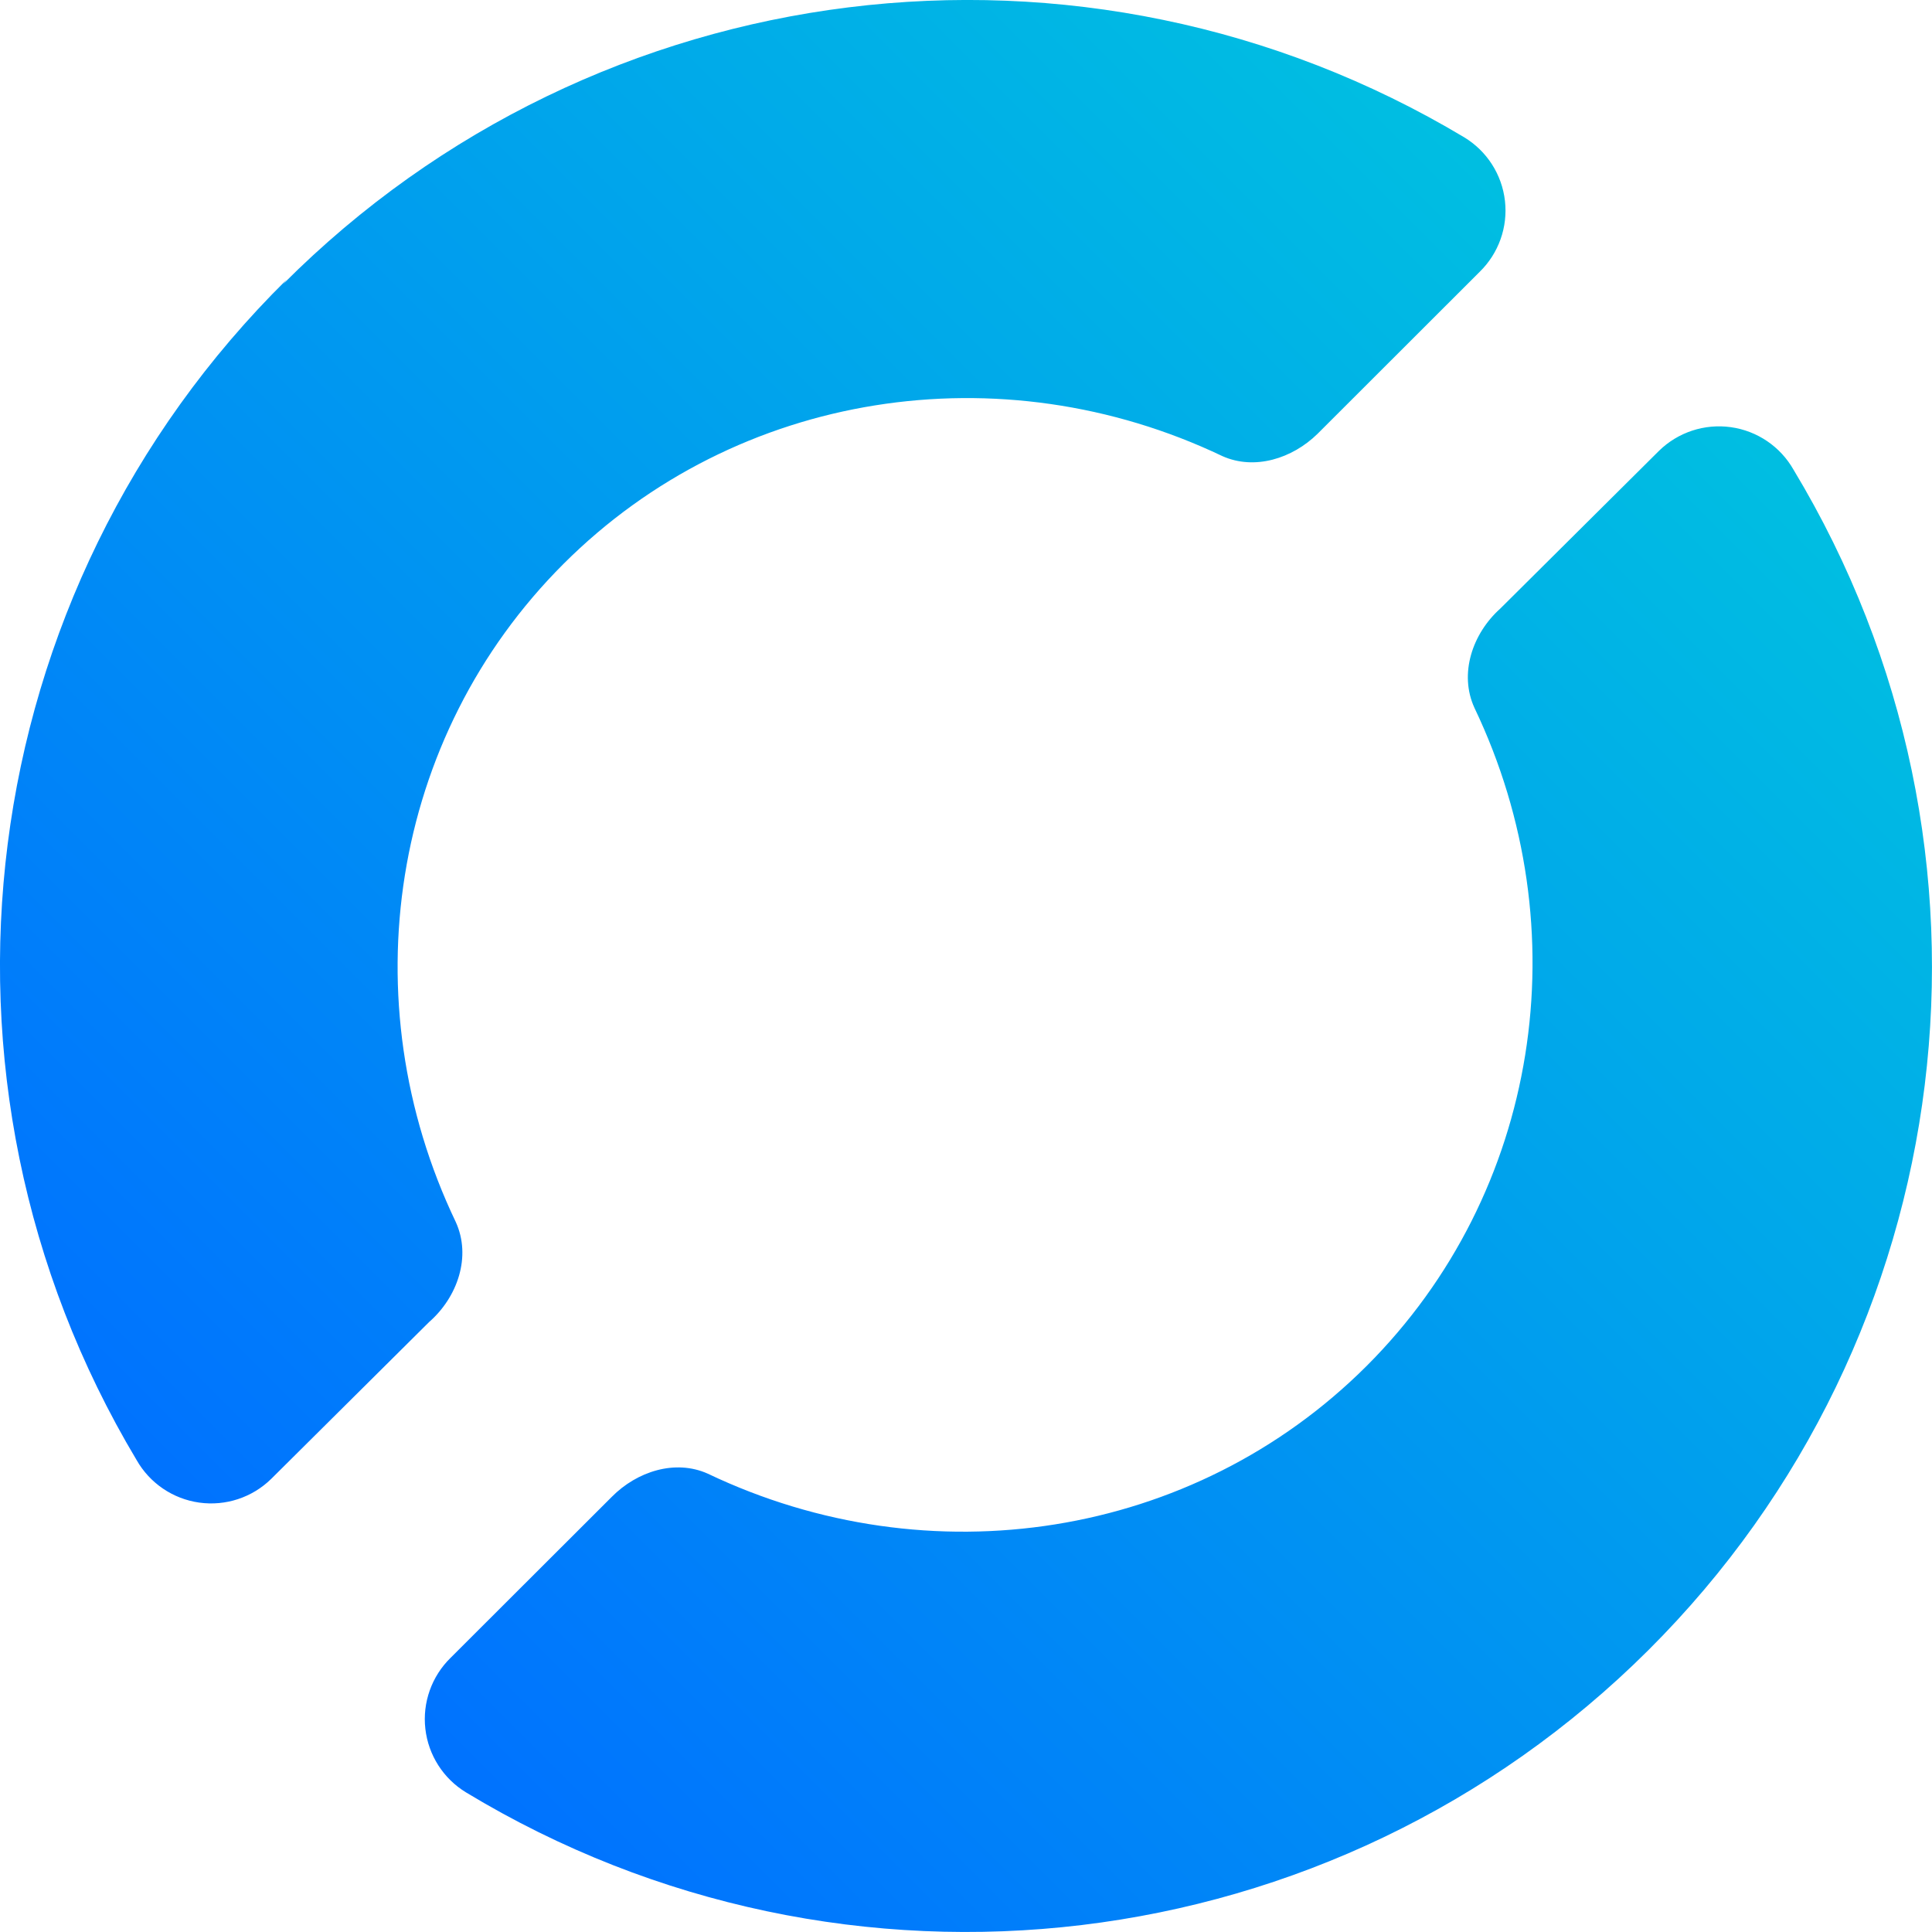
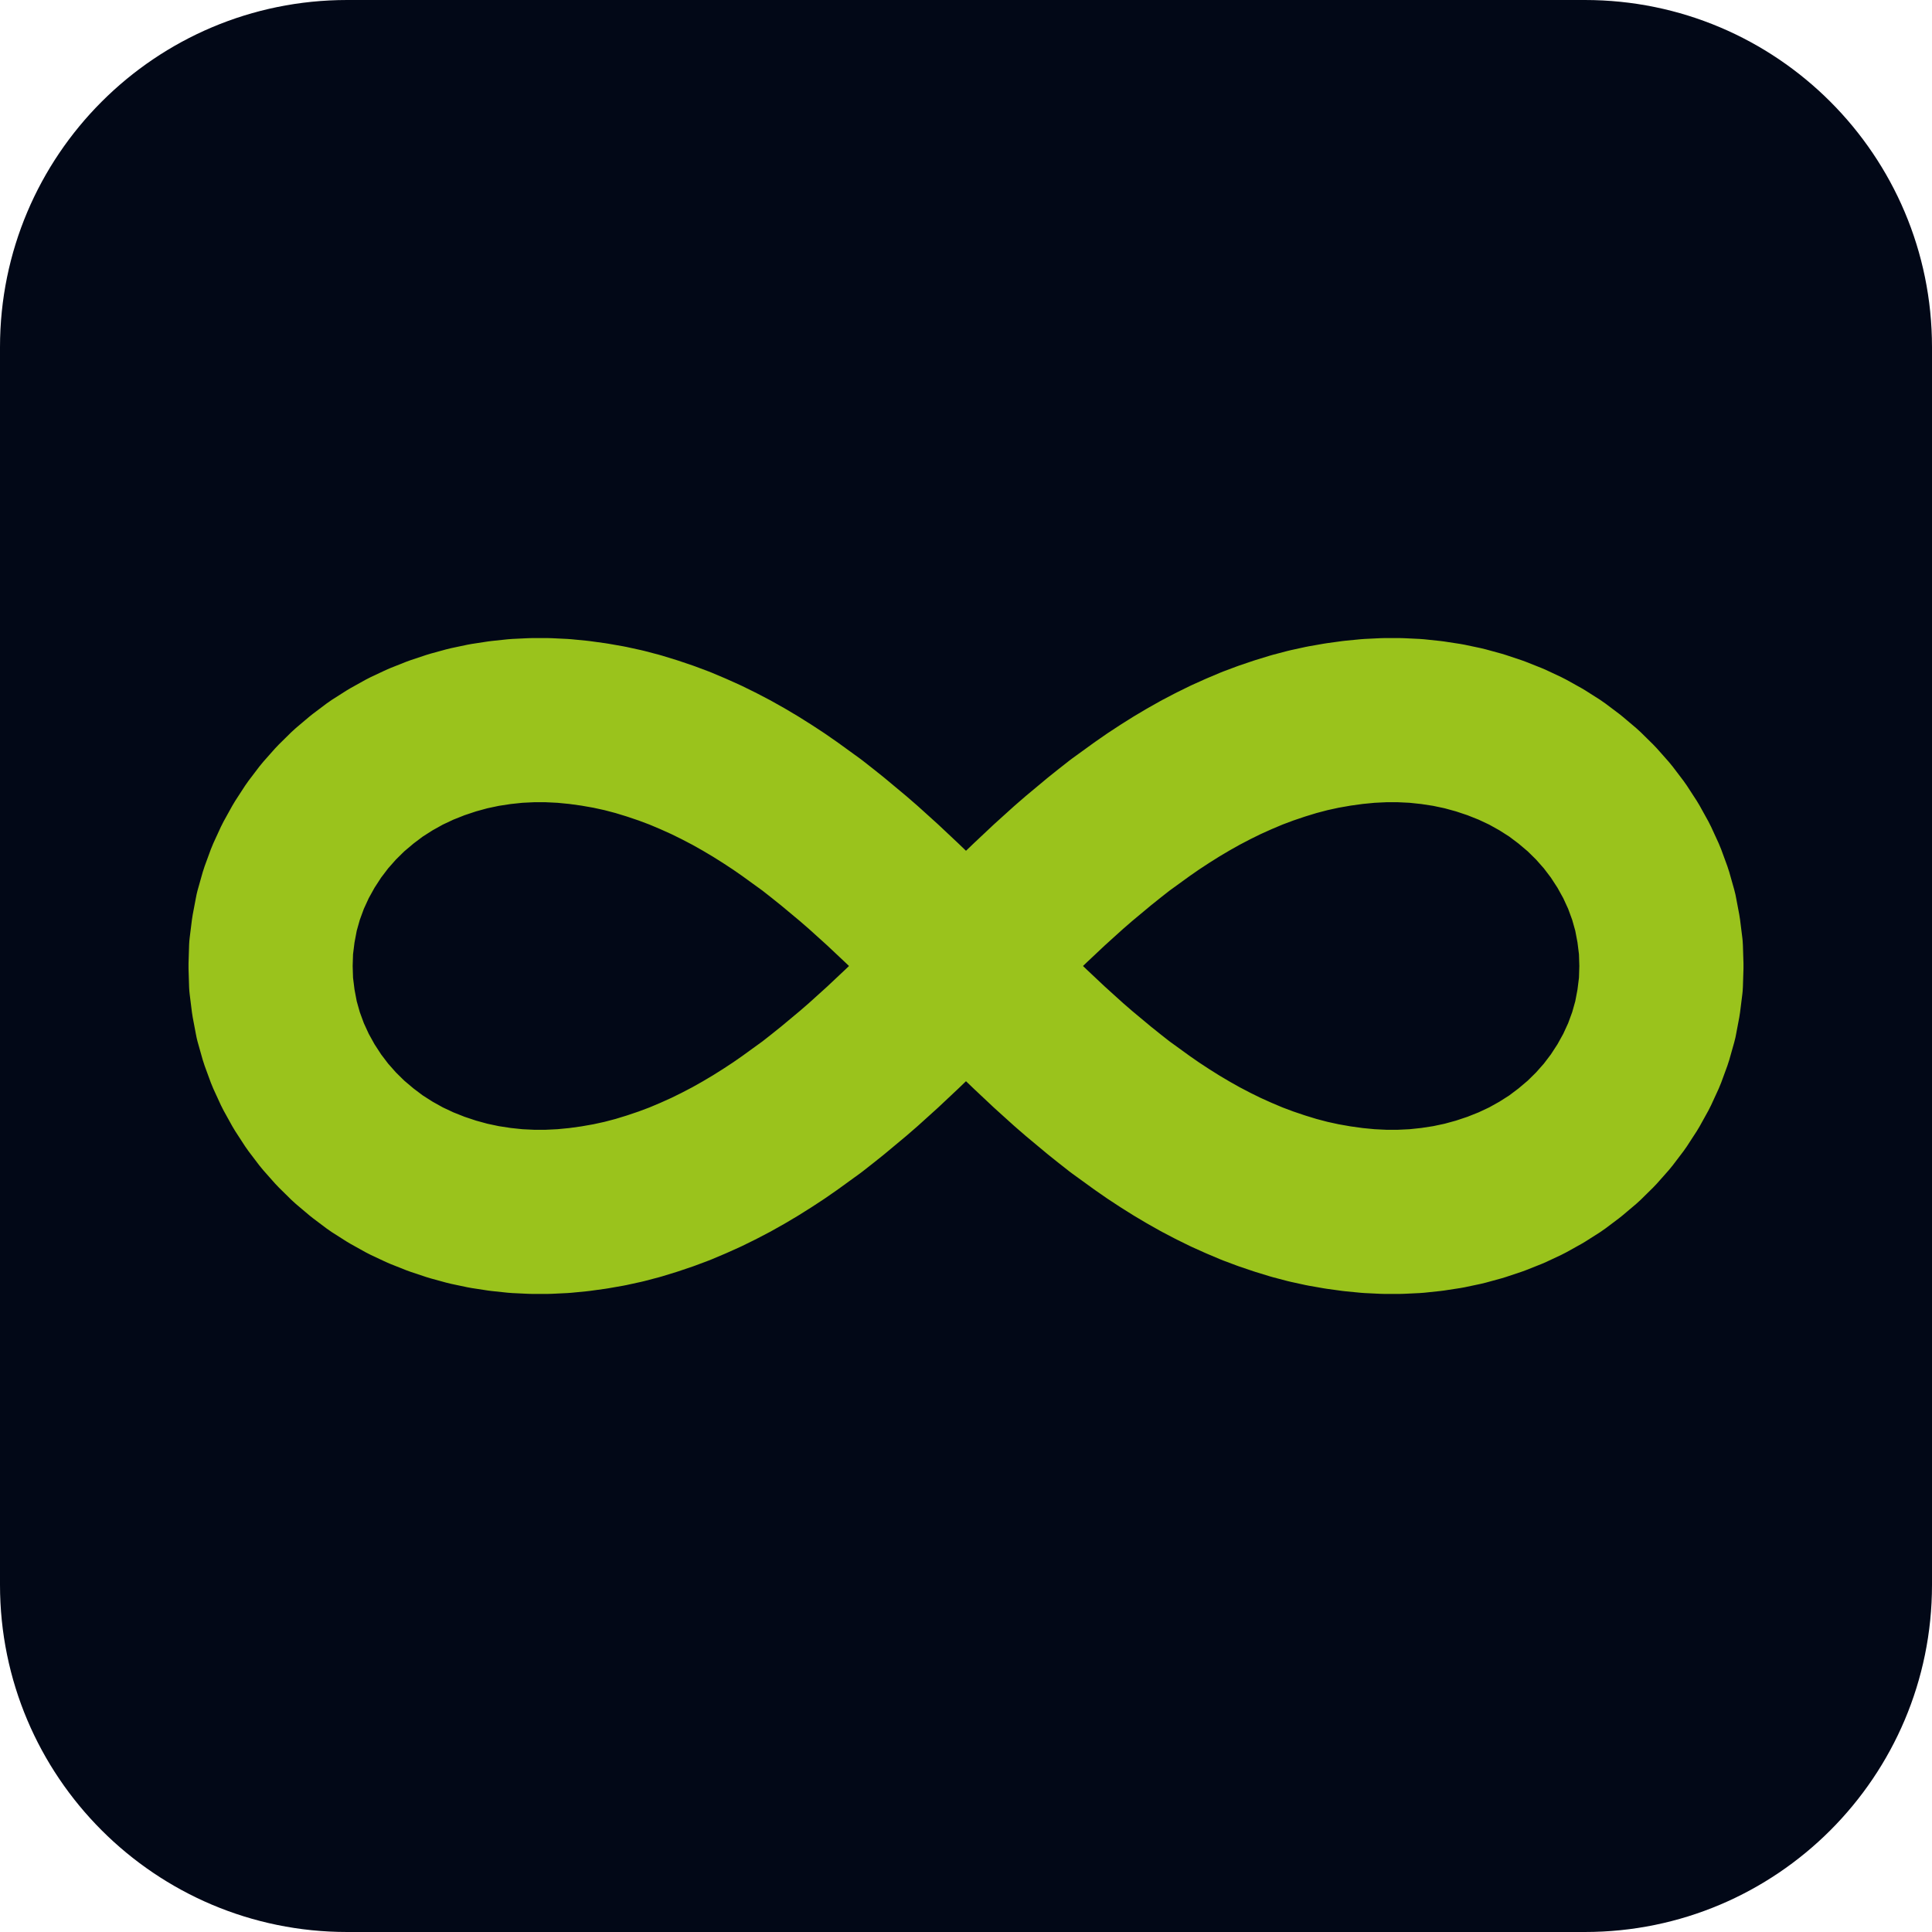
- <svg xmlns="http://www.w3.org/2000/svg" xmlns:xlink="http://www.w3.org/1999/xlink" xml:space="preserve" viewBox="66.993 897.484 26 26">
-   <linearGradient id="a" x1=".148" x2=".845" y1=".851" y2=".154" gradientTransform="matrix(26.301 0 0 26.331 90.674 911.757)" gradientUnits="userSpaceOnUse">
-     <stop offset="0" stop-color="#0071ff" />
-     <stop offset="1" stop-color="#00bfe1" />
-   </linearGradient>
-   <defs>
-     <linearGradient xlink:href="#a" id="b" x1=".148" x2=".845" y1=".851" y2=".154" gradientTransform="matrix(26.00048 0 0 25.99935 66.993 897.485)" gradientUnits="userSpaceOnUse" />
-   </defs>
-   <path fill="url(#b)" d="m89.318 903.552-2.135 2.122c-.376.337-.558.879-.347 1.337 1.422 2.976.882 6.524-1.452 8.856-2.335 2.331-5.887 2.87-8.866 1.449-.439-.197-.954-.03-1.292.312l-2.17 2.167a1.154 1.154 0 0 0 .208 1.81 13.005 13.005 0 0 0 15.91-1.912 12.97 12.97 0 0 0 1.956-15.887 1.154 1.154 0 0 0-1.812-.254zm-18.467-2.305a12.969 12.969 0 0 0-2.02 15.885 1.154 1.154 0 0 0 1.812.254l2.124-2.11c.385-.336.572-.884.359-1.348-1.423-2.976-.884-6.524 1.451-8.856 2.334-2.332 5.887-2.871 8.866-1.45.434.194.942.033 1.281-.3l2.182-2.18a1.152 1.152 0 0 0-.208-1.81 13.009 13.009 0 0 0-15.893 1.973z" />
+ <svg xmlns="http://www.w3.org/2000/svg" viewBox="0 0 1024 1024" width="1024" height="1024">
+   <rect width="1024" height="1024" rx="184" fill="#020817" />
+   <path d="M880.6,512.0 L880.3,521.6 L879.1,531.2 L877.3,540.7 L874.7,549.9 L871.4,558.9 L867.4,567.6 L862.8,575.9 L857.6,583.9 L851.9,591.4 L845.7,598.4 L839.1,604.9 L832.0,610.9 L824.7,616.4 L817.0,621.3 L809.1,625.7 L801.0,629.5 L792.7,632.8 L784.3,635.6 L775.9,637.9 L767.4,639.7 L758.9,641.0 L750.4,641.9 L742.0,642.3 L733.7,642.3 L725.4,641.9 L717.2,641.1 L709.2,640.0 L701.2,638.6 L693.4,636.9 L685.8,634.9 L678.3,632.6 L670.9,630.1 L663.7,627.4 L656.6,624.4 L649.7,621.3 L643.0,618.0 L636.3,614.5 L629.9,610.9 L623.5,607.1 L617.3,603.2 L611.2,599.2 L605.3,595.1 L599.5,590.9 L593.7,586.7 L588.1,582.3 L582.6,577.9 L577.2,573.4 L571.8,568.9 L566.5,564.3 L561.4,559.7 L556.2,555.0 L551.2,550.3 L546.2,545.6 L541.2,540.8 L536.3,536.1 L531.4,531.3 L526.5,526.5 L521.7,521.6 L516.8,516.8 L512.0,512.0 L507.2,507.2 L502.3,502.4 L497.5,497.5 L492.6,492.7 L487.7,487.9 L482.8,483.2 L477.8,478.4 L472.8,473.7 L467.8,469.0 L462.6,464.3 L457.5,459.7 L452.2,455.1 L446.8,450.6 L441.4,446.1 L435.9,441.7 L430.3,437.3 L424.5,433.1 L418.7,428.9 L412.8,424.8 L406.7,420.8 L400.5,416.9 L394.1,413.1 L387.7,409.5 L381.0,406.0 L374.3,402.7 L367.4,399.6 L360.3,396.6 L353.1,393.9 L345.7,391.4 L338.2,389.1 L330.6,387.1 L322.8,385.4 L314.8,384.0 L306.8,382.9 L298.6,382.1 L290.3,381.7 L282.0,381.7 L273.6,382.1 L265.1,383.0 L256.6,384.3 L248.1,386.1 L239.7,388.4 L231.3,391.2 L223.0,394.5 L214.9,398.3 L207.0,402.7 L199.3,407.6 L192.0,413.1 L184.9,419.1 L178.3,425.6 L172.1,432.6 L166.4,440.1 L161.2,448.1 L156.6,456.4 L152.6,465.1 L149.3,474.1 L146.7,483.3 L144.9,492.8 L143.7,502.4 L143.4,512.0 L143.7,521.6 L144.9,531.2 L146.7,540.7 L149.3,549.9 L152.6,558.9 L156.6,567.6 L161.2,575.9 L166.4,583.9 L172.1,591.4 L178.3,598.4 L184.9,604.9 L192.0,610.9 L199.3,616.4 L207.0,621.3 L214.9,625.7 L223.0,629.5 L231.3,632.8 L239.7,635.6 L248.1,637.9 L256.6,639.7 L265.1,641.0 L273.6,641.9 L282.0,642.3 L290.3,642.3 L298.6,641.9 L306.8,641.1 L314.8,640.0 L322.8,638.6 L330.6,636.9 L338.2,634.9 L345.7,632.6 L353.1,630.1 L360.3,627.4 L367.4,624.4 L374.3,621.3 L381.0,618.0 L387.7,614.5 L394.1,610.9 L400.5,607.1 L406.7,603.2 L412.8,599.2 L418.7,595.1 L424.5,590.9 L430.3,586.7 L435.9,582.3 L441.4,577.9 L446.8,573.4 L452.2,568.9 L457.5,564.3 L462.6,559.7 L467.8,555.0 L472.8,550.3 L477.8,545.6 L482.8,540.8 L487.7,536.1 L492.6,531.3 L497.5,526.5 L502.3,521.6 L507.2,516.8 L512.0,512.0 L516.8,507.2 L521.7,502.4 L526.5,497.5 L531.4,492.7 L536.3,487.9 L541.2,483.2 L546.2,478.4 L551.2,473.7 L556.2,469.0 L561.4,464.3 L566.5,459.7 L571.8,455.1 L577.2,450.6 L582.6,446.1 L588.1,441.7 L593.7,437.3 L599.5,433.1 L605.3,428.9 L611.2,424.8 L617.3,420.8 L623.5,416.9 L629.9,413.1 L636.3,409.5 L643.0,406.0 L649.7,402.7 L656.6,399.6 L663.7,396.6 L670.9,393.9 L678.3,391.4 L685.8,389.1 L693.4,387.1 L701.2,385.4 L709.2,384.0 L717.2,382.9 L725.4,382.1 L733.7,381.7 L742.0,381.7 L750.4,382.1 L758.9,383.0 L767.4,384.3 L775.9,386.1 L784.3,388.4 L792.7,391.2 L801.0,394.5 L809.1,398.3 L817.0,402.7 L824.7,407.6 L832.0,413.1 L839.1,419.1 L845.7,425.6 L851.9,432.6 L857.6,440.1 L862.8,448.1 L867.4,456.4 L871.4,465.1 L874.7,474.1 L877.3,483.3 L879.1,492.8 L880.3,502.4 L880.6,512.0 Z" fill="none" stroke="#9ac31c" stroke-width="87" stroke-linecap="round" stroke-linejoin="round" />
</svg>
